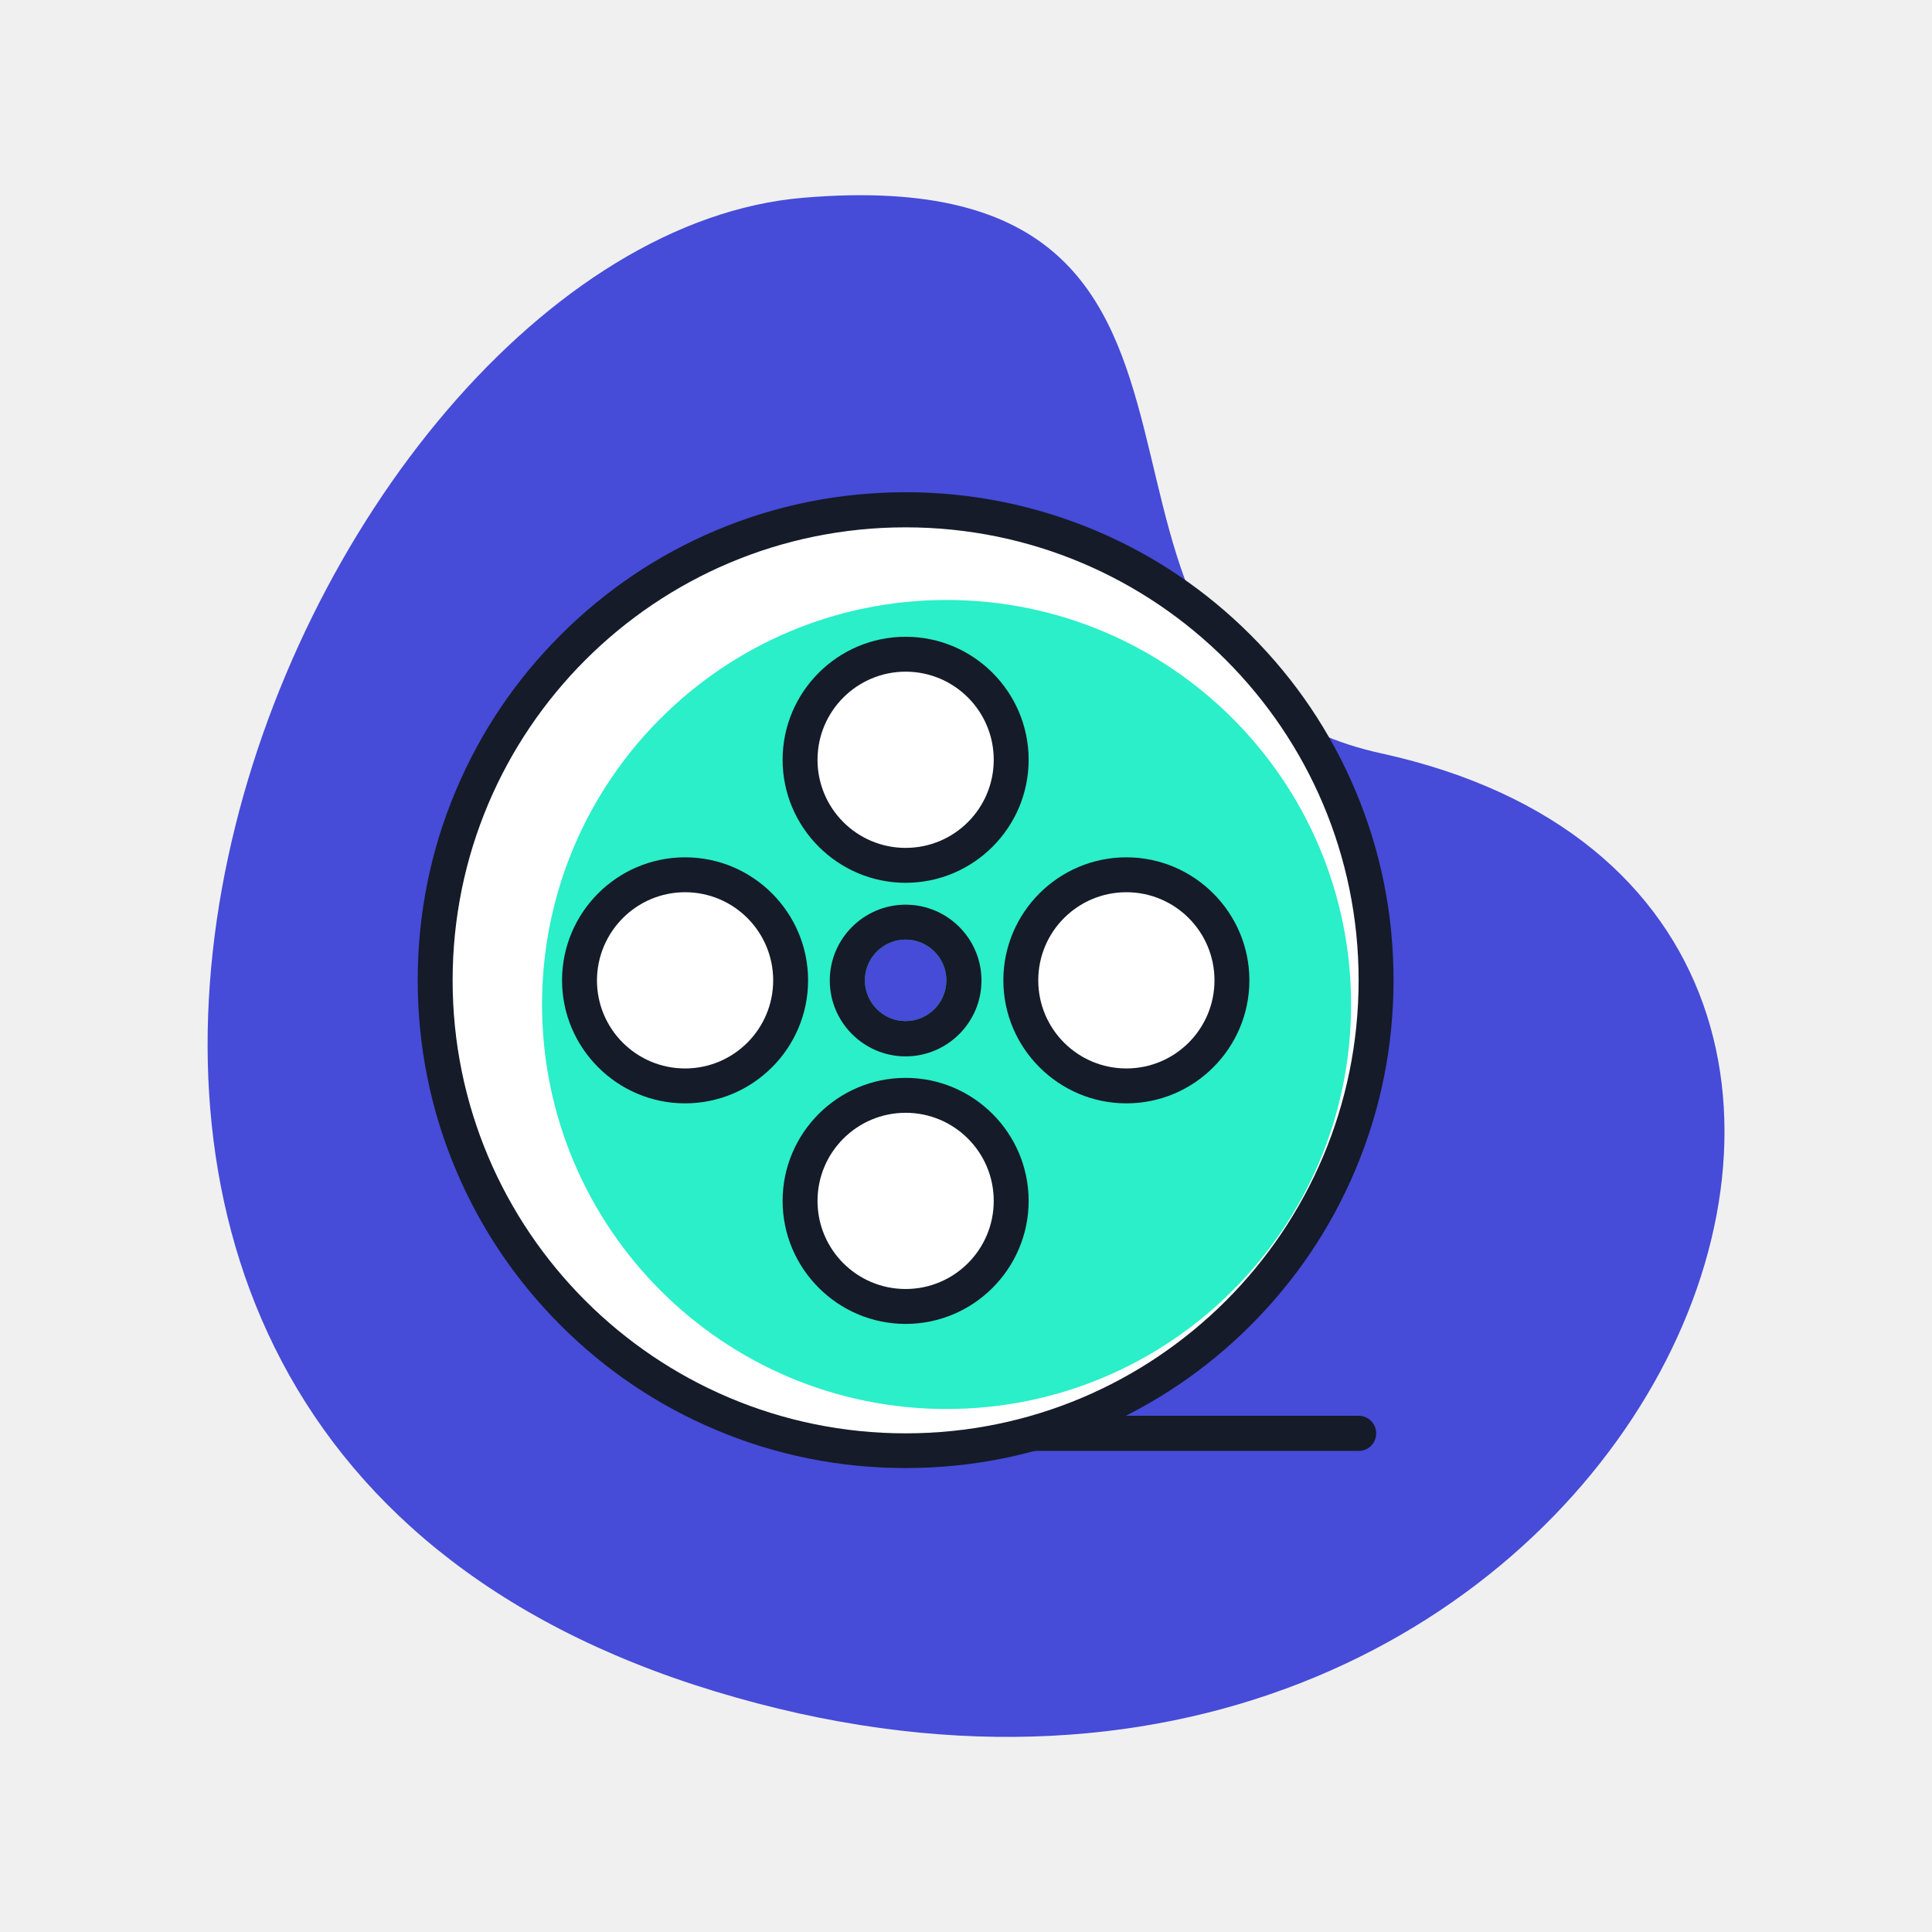
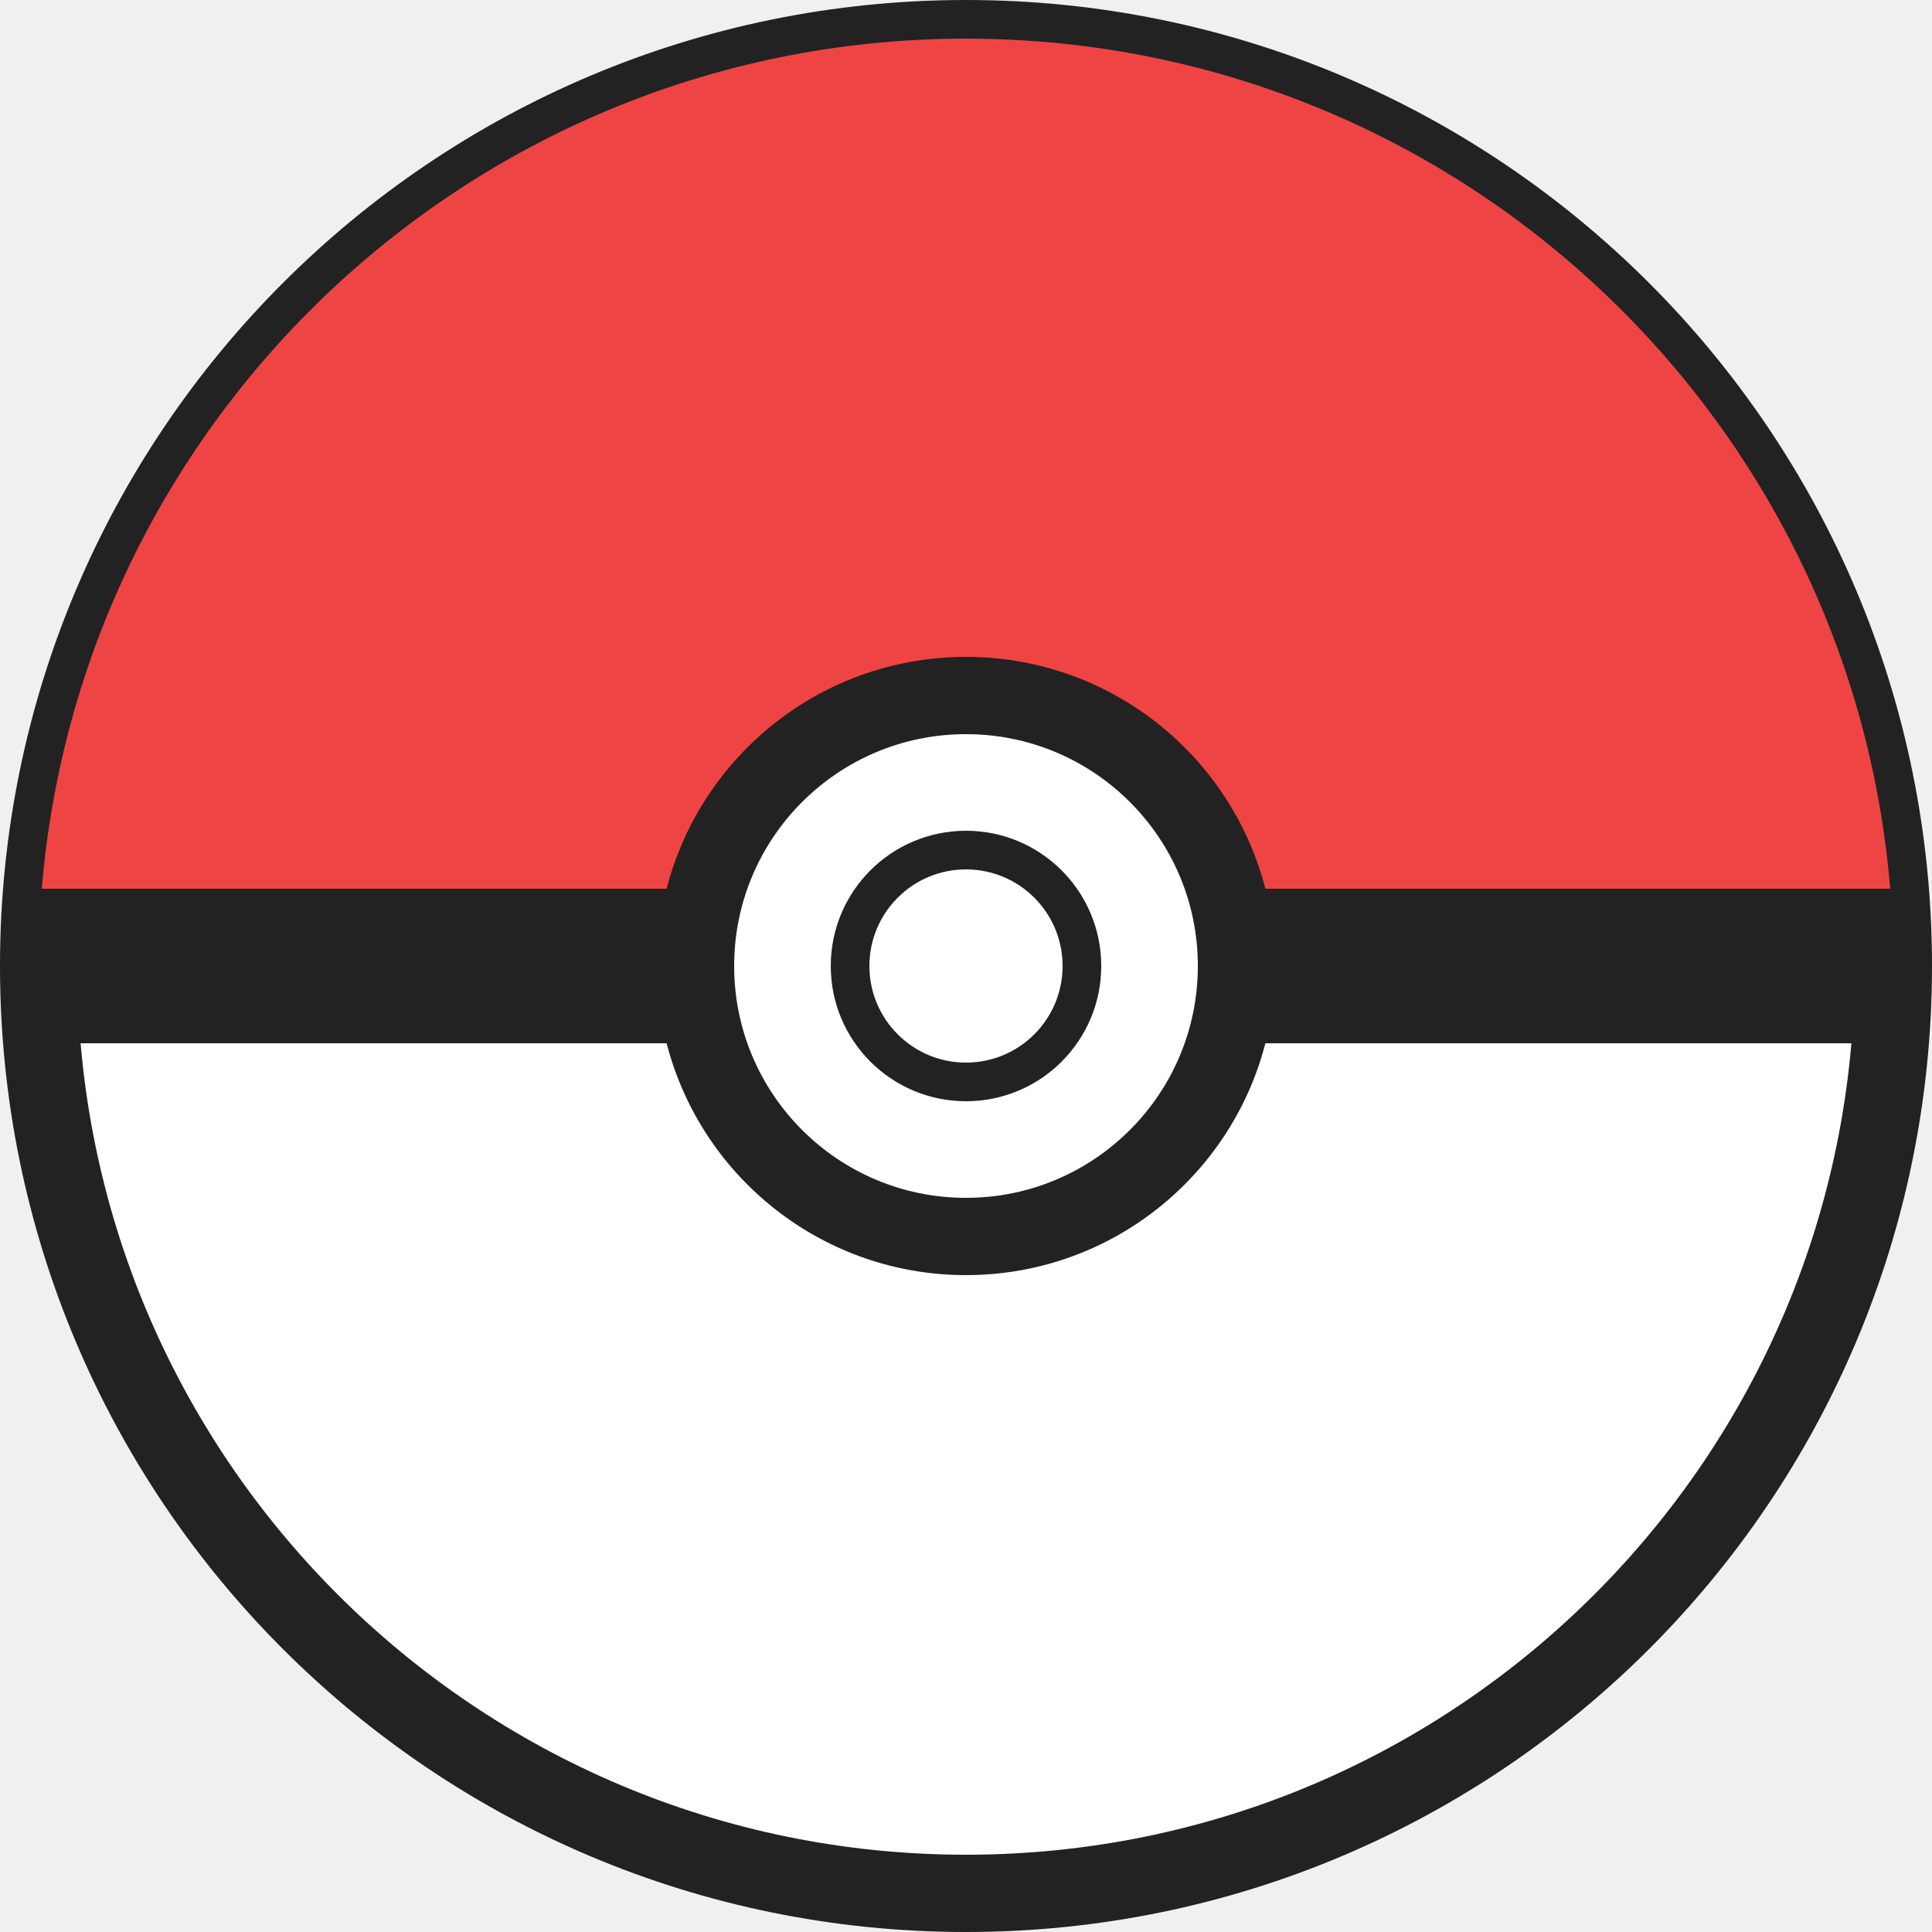
- <svg xmlns="http://www.w3.org/2000/svg" width="800px" height="800px" viewBox="0 0 1024 1024" class="icon" version="1.1">
-   <path d="M732.1 399.3C534.6 356 696.5 82.1 425.9 104.8s-527.2 645.8-46.8 791.7 728-415 353-497.2z" fill="#464BD8" />
-   <path d="M720.2 769H480c-5.1 0-9.3-4.1-9.3-9.3s4.1-9.3 9.3-9.3h240.1c5.1 0 9.3 4.1 9.3 9.3s-4.1 9.3-9.2 9.3z" fill="#151B28" />
-   <path d="M480 769c-66.6 0-129.3-25.9-176.4-73-47.1-47.1-73-109.7-73-176.4s25.9-129.2 73-176.4c47.1-47.1 109.7-73 176.4-73s129.2 25.9 176.4 73c47.1 47.1 73 109.7 73 176.4s-25.9 129.2-73 176.4c-47.1 47.1-109.7 73-176.4 73z" fill="#FFFFFF" />
-   <path d="M480 279.5c132.6 0 240.1 107.5 240.1 240.1S612.7 759.7 480 759.7c-132.6 0-240.1-107.5-240.1-240.1S347.4 279.5 480 279.5m0-18.6c-34.9 0-68.8 6.8-100.7 20.3-30.8 13-58.5 31.7-82.2 55.4-23.8 23.8-42.4 51.4-55.4 82.2-13.5 31.9-20.3 65.8-20.3 100.7s6.8 68.8 20.3 100.7c13 30.8 31.7 58.5 55.4 82.2 23.8 23.8 51.4 42.4 82.2 55.4 31.9 13.5 65.8 20.3 100.7 20.3s68.8-6.8 100.7-20.3c30.8-13 58.5-31.7 82.2-55.4 23.8-23.8 42.4-51.4 55.4-82.2 13.5-31.9 20.3-65.8 20.3-100.7s-6.8-68.8-20.3-100.7c-13-30.8-31.7-58.5-55.4-82.2-23.8-23.8-51.4-42.4-82.2-55.4-31.9-13.4-65.7-20.3-100.7-20.3z" fill="#151B28" />
-   <path d="M501.7 532.4m-214.4 0a214.4 214.4 0 1 0 428.8 0 214.4 214.4 0 1 0-428.8 0Z" fill="#2AEFC8" />
-   <path d="M480 402.7m-55.9 0a55.9 55.9 0 1 0 111.8 0 55.9 55.9 0 1 0-111.8 0Z" fill="#FFFFFF" />
-   <path d="M480 356c25.8 0 46.7 20.9 46.7 46.7s-20.9 46.7-46.7 46.7c-25.8 0-46.7-20.9-46.7-46.7s21-46.7 46.7-46.7m0-18.5c-36 0-65.2 29.3-65.2 65.2s29.3 65.2 65.2 65.2c36 0 65.2-29.3 65.2-65.2S516 337.5 480 337.5z" fill="#151B28" />
-   <path d="M323.575 559.157a55.9 55.9 0 1 0 79.055-79.055 55.9 55.9 0 1 0-79.055 79.055Z" fill="#FFFFFF" />
-   <path d="M363.1 472.9c25.8 0 46.7 20.9 46.7 46.7 0 25.8-20.9 46.7-46.7 46.7-25.8 0-46.7-20.9-46.7-46.7 0.1-25.8 21-46.7 46.7-46.7m0-18.5c-36 0-65.2 29.3-65.2 65.2s29.3 65.2 65.2 65.2c36 0 65.2-29.3 65.2-65.2s-29.2-65.2-65.2-65.2z" fill="#151B28" />
-   <path d="M480 692.4c-30.8 0-55.9-25.1-55.9-55.9s25.1-55.9 55.9-55.9c30.8 0 55.9 25.1 55.9 55.9s-25 55.9-55.9 55.9z" fill="#FFFFFF" />
-   <path d="M480 589.8c25.8 0 46.7 20.9 46.7 46.7s-20.9 46.7-46.7 46.7c-25.8 0-46.7-20.9-46.7-46.7s21-46.7 46.7-46.7m0-18.5c-36 0-65.2 29.3-65.2 65.2s29.3 65.2 65.2 65.2c36 0 65.2-29.3 65.2-65.2S516 571.3 480 571.3z" fill="#151B28" />
-   <path d="M597 575.5c-30.8 0-55.9-25.1-55.9-55.9s25.1-55.9 55.9-55.9c30.8 0 55.9 25.1 55.9 55.9s-25.1 55.9-55.9 55.9z" fill="#FFFFFF" />
-   <path d="M597 472.9c25.8 0 46.7 20.9 46.7 46.7s-20.9 46.7-46.7 46.7-46.7-20.9-46.7-46.7 20.9-46.7 46.7-46.7m0-18.5c-36 0-65.2 29.3-65.2 65.2s29.3 65.2 65.2 65.2c36 0 65.2-29.3 65.2-65.2s-29.3-65.2-65.2-65.2z" fill="#151B28" />
-   <path d="M480 519.6m-21.6 0a21.6 21.6 0 1 0 43.2 0 21.6 21.6 0 1 0-43.2 0Z" fill="#464BD8" />
-   <path d="M480 498c11.9 0 21.6 9.7 21.6 21.6 0 11.9-9.7 21.6-21.6 21.6-11.9 0-21.6-9.7-21.6-21.6 0-11.9 9.7-21.6 21.6-21.6m0-18.5c-22.1 0-40.2 18-40.2 40.2 0 22.1 18 40.2 40.2 40.2 22.1 0 40.2-18 40.2-40.2 0-22.2-18-40.2-40.2-40.2z" fill="#151B28" />
+ <svg xmlns="http://www.w3.org/2000/svg" viewBox="0 0 100 100">
+   <circle cx="50" cy="50" r="48" fill="#fff" stroke="#222" stroke-width="4" />
+   <path d="M2 50 A48 48 0 0 1 98 50" fill="#ef4444" />
+   <rect x="2" y="46" width="96" height="8" fill="#222" />
+   <circle cx="50" cy="50" r="14" fill="#fff" stroke="#222" stroke-width="4" />
+   <circle cx="50" cy="50" r="6" fill="#fff" stroke="#222" stroke-width="2" />
</svg>
